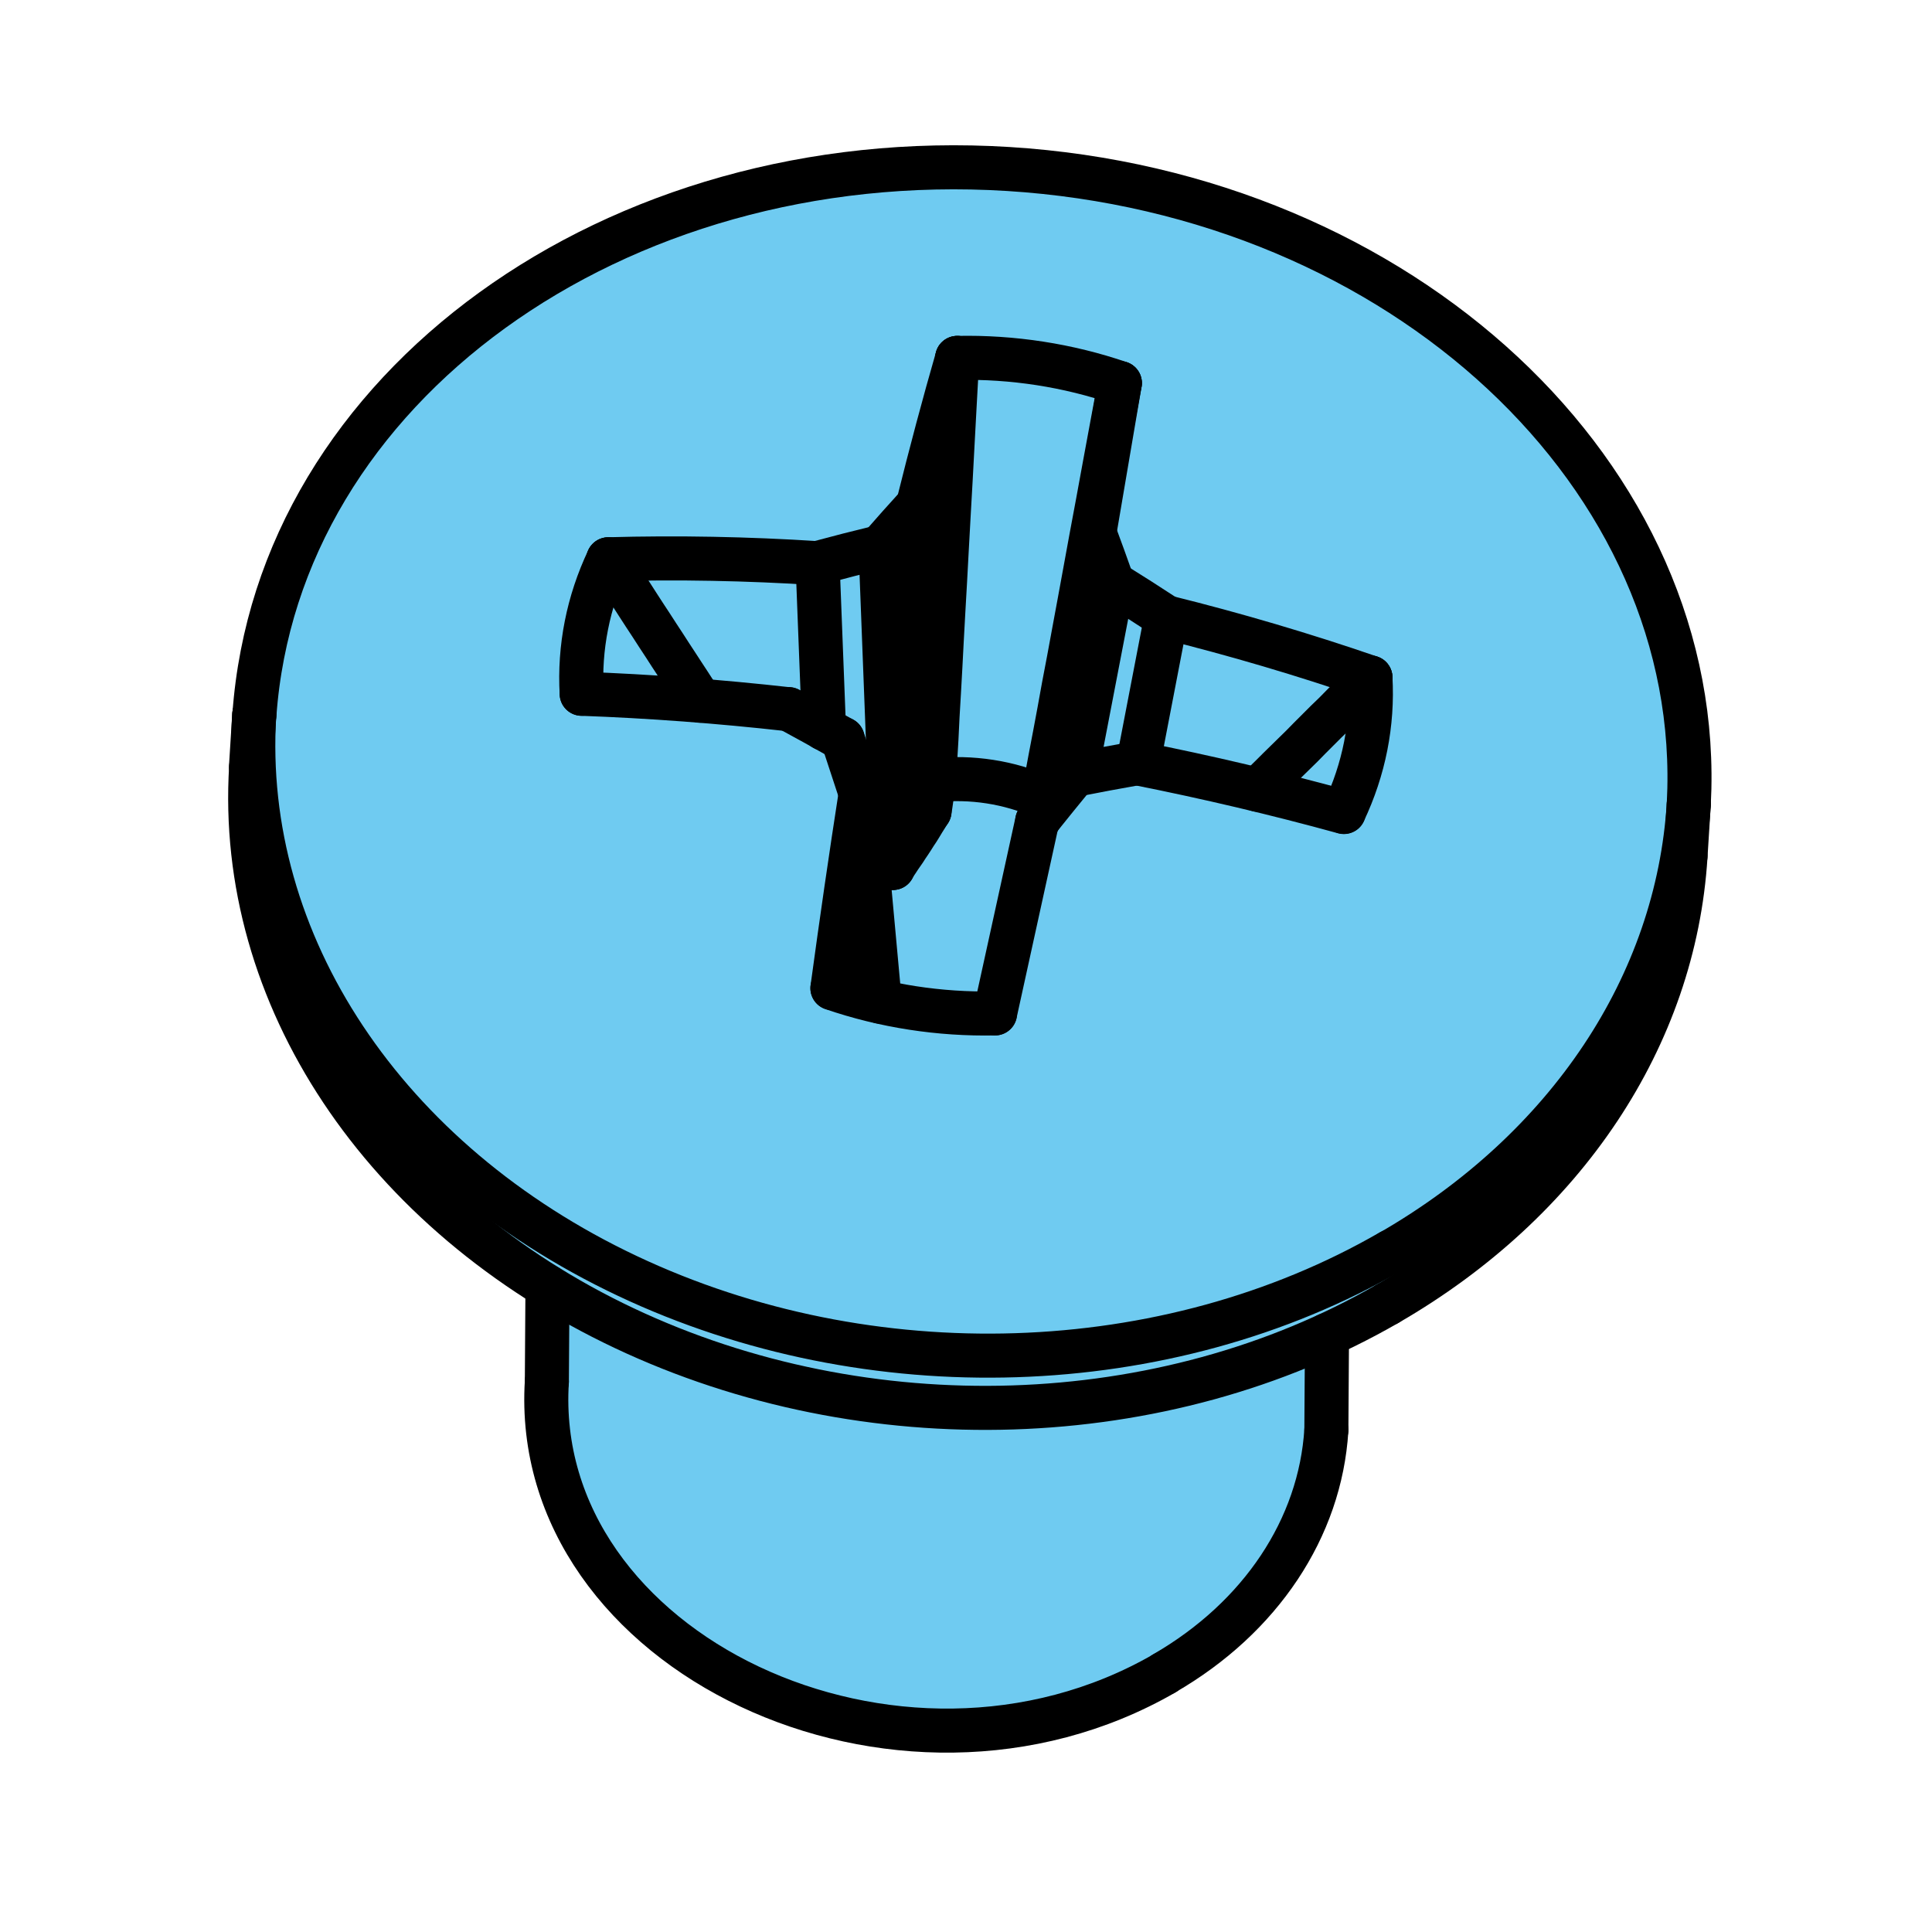
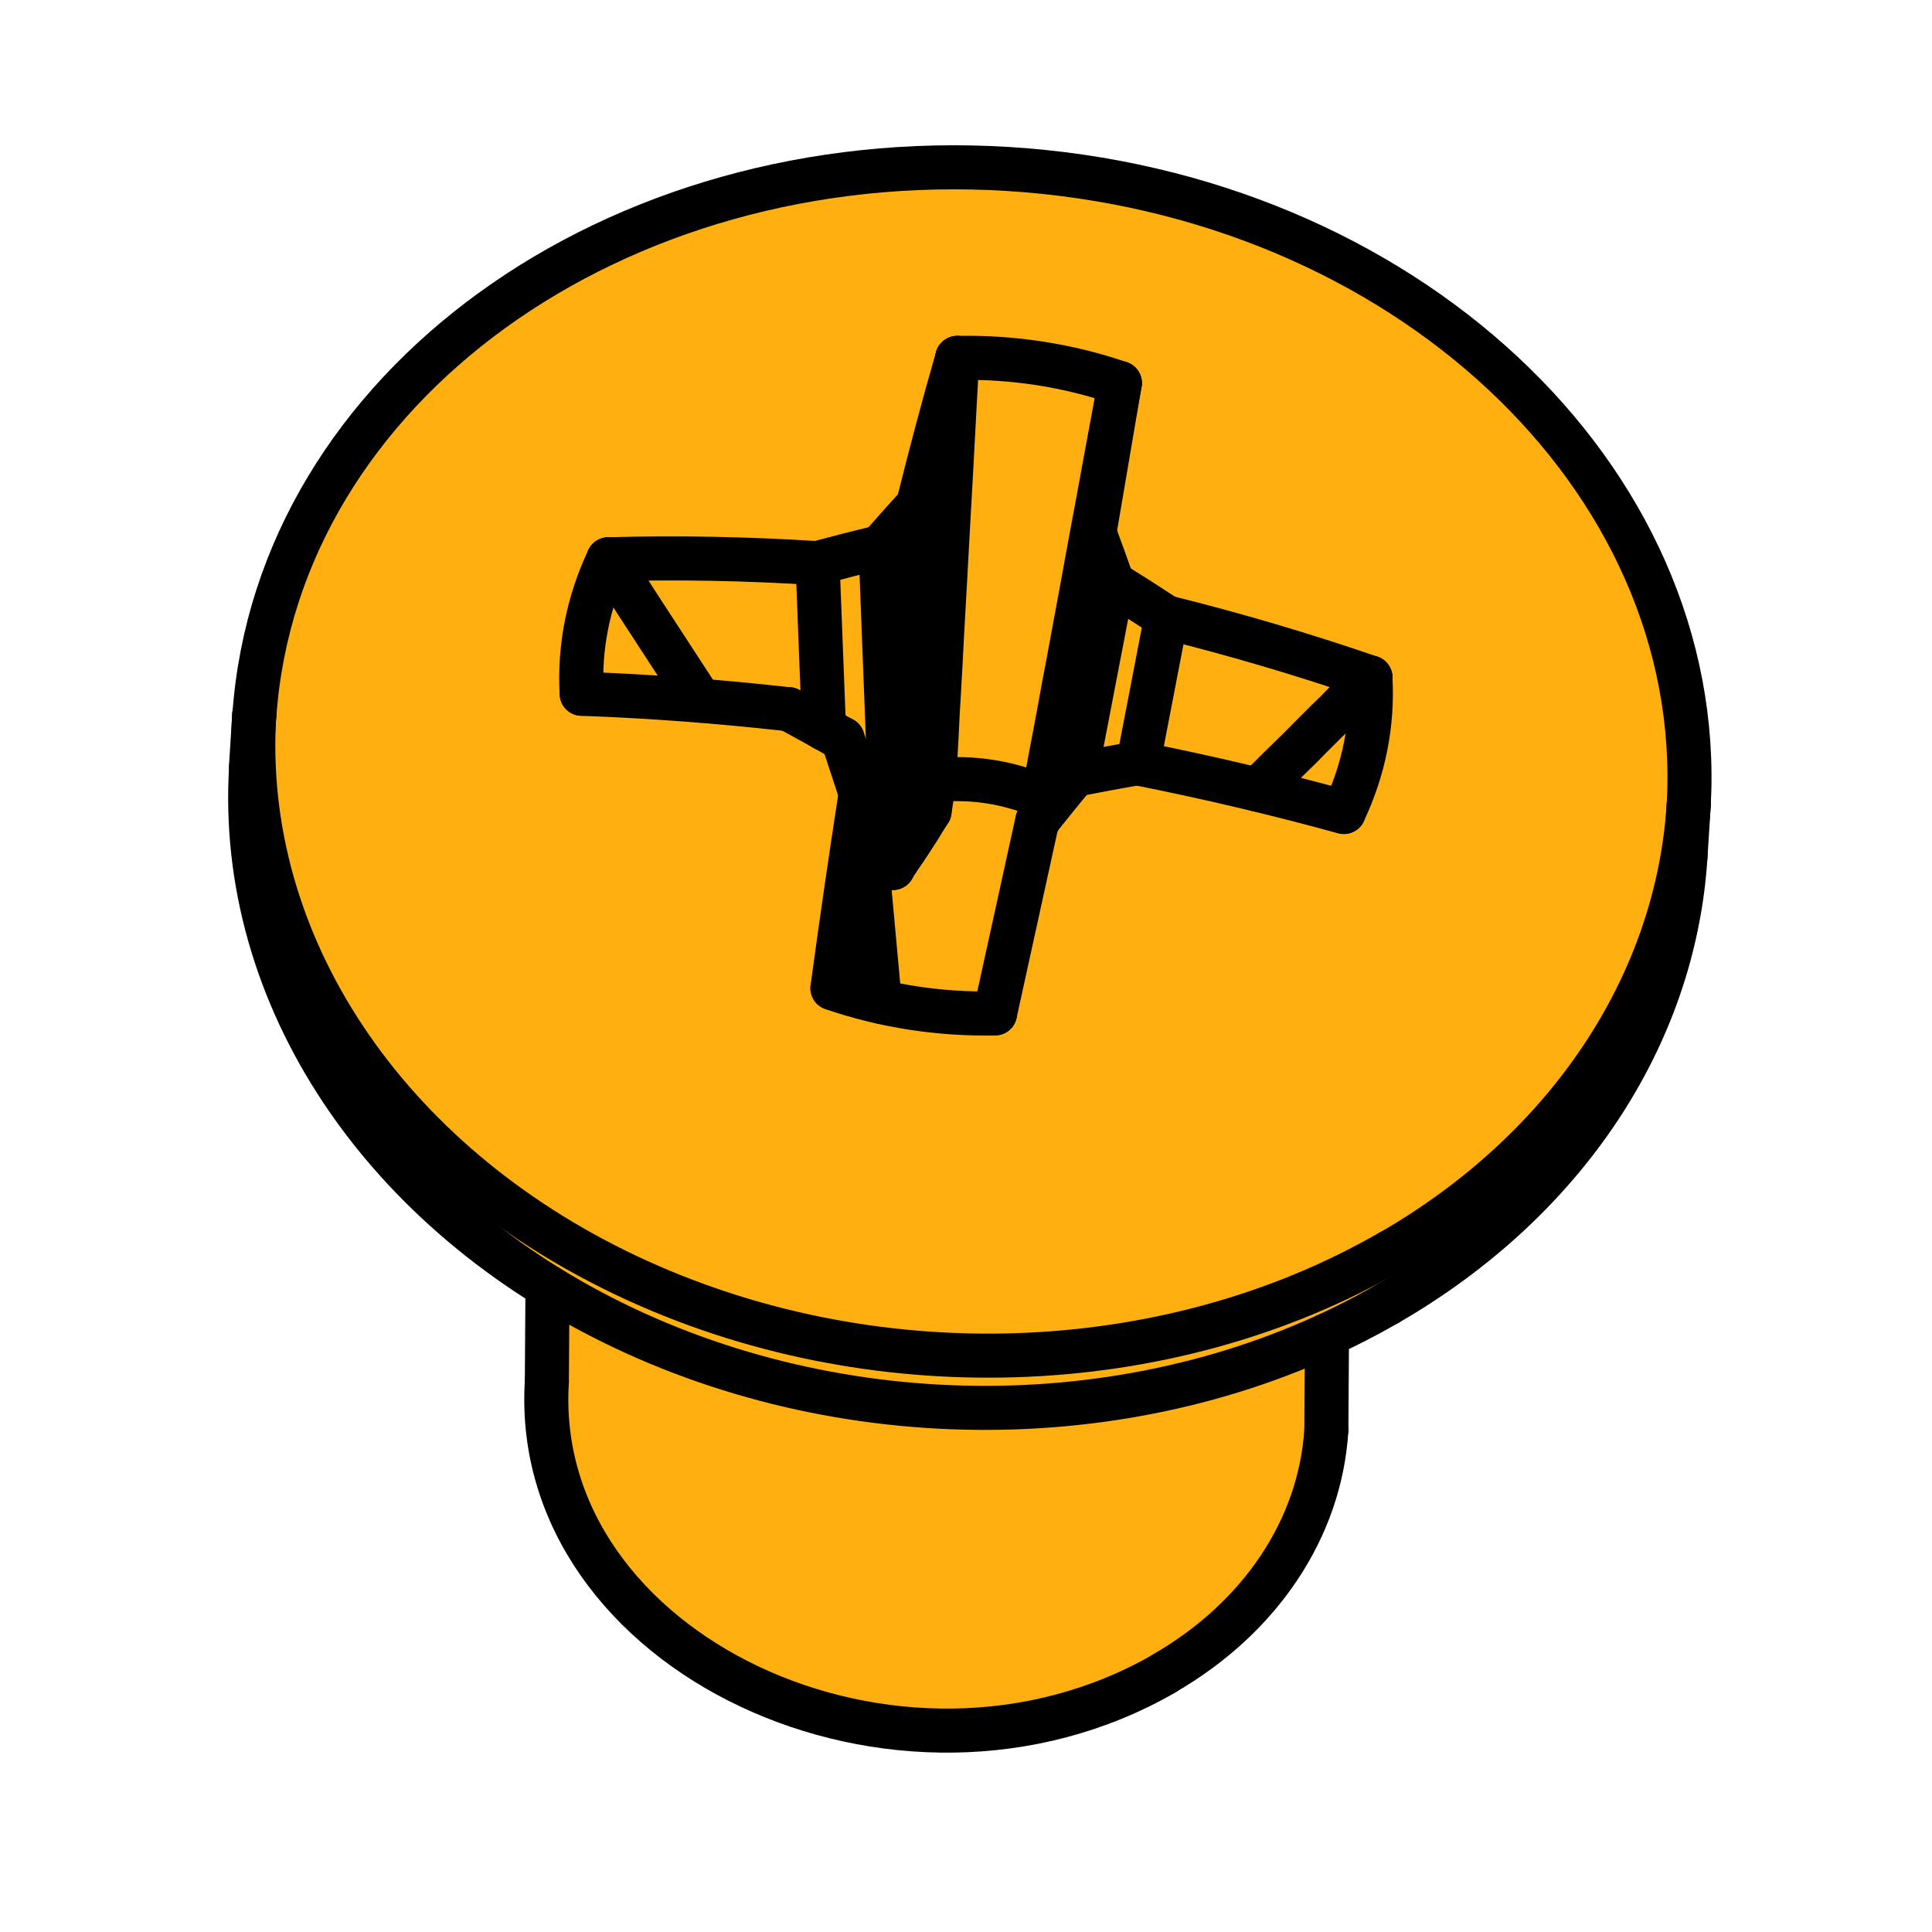
<svg xmlns="http://www.w3.org/2000/svg" width="48" height="48" viewBox="0 0 48 48" id="svg15825" version="1.1">
  <defs id="defs15827" />
  <g id="layer1" transform="translate(0,-1004.362)">
    <g transform="matrix(3.881136,0,0,3.881136,-819.3597,201.1422)" id="g15072">
-       <path id="path15068" d="m 217.093,208.018 c -1.316,0.019 -2.704,0.487 -3.564,1.577 -0.551,0.677 -0.811,1.585 -0.758,2.468 -0.006,1.026 0.555,1.975 1.279,2.63 0.819,0.731 1.871,1.17 2.942,1.26 0.685,0.007 1.388,0.017 2.041,-0.235 1.24,-0.414 2.388,-1.384 2.757,-2.728 0.16,-0.626 0.16,-1.302 0.005,-1.929 -0.256,-0.998 -0.951,-1.831 -1.814,-2.315 -0.876,-0.511 -1.889,-0.742 -2.888,-0.729 z" style="opacity:1;fill:#66c8f0;fill-opacity:0.941;fill-rule:evenodd;stroke:none;stroke-width:1;stroke-linecap:round;stroke-linejoin:round;stroke-miterlimit:4;stroke-dasharray:none;stroke-dashoffset:0;stroke-opacity:1" />
-       <path transform="scale(0.2822222,0.2822222)" id="path15070" d="m 760.967,763.069 c -0.696,0.281 -0.38,1.183 -0.458,1.767 -0.14,2.792 1.828,5.271 4.221,6.494 2.04,1.103 4.461,1.333 6.725,0.97 2.943,-0.567 5.851,-2.635 6.482,-5.701 0.1,-0.802 0.216,-1.664 -0.01,-2.442 -0.625,-0.432 -1.348,0.23 -2.007,0.323 -2.539,0.917 -5.314,0.771 -7.98,0.677 -2.27,-0.286 -4.45,-1.075 -6.53,-2.026 -0.141,-0.049 -0.291,-0.092 -0.442,-0.062 z" style="opacity:1;fill:#66c8f0;fill-opacity:0.941;fill-rule:evenodd;stroke:none;stroke-width:1;stroke-linecap:round;stroke-linejoin:round;stroke-miterlimit:4;stroke-dasharray:none;stroke-dashoffset:0;stroke-opacity:1" />
+       <path id="path15068" d="m 217.093,208.018 c -1.316,0.019 -2.704,0.487 -3.564,1.577 -0.551,0.677 -0.811,1.585 -0.758,2.468 -0.006,1.026 0.555,1.975 1.279,2.63 0.819,0.731 1.871,1.17 2.942,1.26 0.685,0.007 1.388,0.017 2.041,-0.235 1.24,-0.414 2.388,-1.384 2.757,-2.728 0.16,-0.626 0.16,-1.302 0.005,-1.929 -0.256,-0.998 -0.951,-1.831 -1.814,-2.315 -0.876,-0.511 -1.889,-0.742 -2.888,-0.729 z" style="opacity:1;fill:#ffaa00;fill-opacity:0.941;fill-rule:evenodd;stroke:none;stroke-width:1;stroke-linecap:round;stroke-linejoin:round;stroke-miterlimit:4;stroke-dasharray:none;stroke-dashoffset:0;stroke-opacity:1" />
+       <path transform="scale(0.2822222,0.2822222)" id="path15070" d="m 760.967,763.069 c -0.696,0.281 -0.38,1.183 -0.458,1.767 -0.14,2.792 1.828,5.271 4.221,6.494 2.04,1.103 4.461,1.333 6.725,0.97 2.943,-0.567 5.851,-2.635 6.482,-5.701 0.1,-0.802 0.216,-1.664 -0.01,-2.442 -0.625,-0.432 -1.348,0.23 -2.007,0.323 -2.539,0.917 -5.314,0.771 -7.98,0.677 -2.27,-0.286 -4.45,-1.075 -6.53,-2.026 -0.141,-0.049 -0.291,-0.092 -0.442,-0.062 z" style="opacity:1;fill:#ffaa00;fill-opacity:0.941;fill-rule:evenodd;stroke:none;stroke-width:1;stroke-linecap:round;stroke-linejoin:round;stroke-miterlimit:4;stroke-dasharray:none;stroke-dashoffset:0;stroke-opacity:1" />
      <g id="g14453">
        <path style="fill:none;stroke:#000000;stroke-width:0.282;stroke-linecap:round;stroke-linejoin:round;stroke-miterlimit:4;stroke-dasharray:none" id="48" d="m 214.618,215.191 -0.004,0.608" />
        <path style="fill:none;stroke:#000000;stroke-width:0.282;stroke-linecap:round;stroke-linejoin:round;stroke-miterlimit:4;stroke-dasharray:none" id="49" d="m 219.608,215.501 -0.004,0.608" />
        <path style="fill:none;stroke:#000000;stroke-width:0.282;stroke-linecap:round;stroke-linejoin:round;stroke-miterlimit:4;stroke-dasharray:none" id="50" d="m 212.741,211.529 -0.021,0.335" />
        <path style="fill:none;stroke:#000000;stroke-width:0.282;stroke-linecap:round;stroke-linejoin:round;stroke-miterlimit:4;stroke-dasharray:none" id="51" d="m 221.924,212.101 -0.021,0.334" />
        <path style="fill:none;stroke:#000000;stroke-width:0.282;stroke-linecap:round;stroke-linejoin:round;stroke-miterlimit:4;stroke-dasharray:none" d="m 218.567,217.666 c 0.616,-0.356 0.998,-0.929 1.037,-1.557" id="path10073" />
        <path style="fill:none;stroke:#000000;stroke-width:0.282;stroke-linecap:round;stroke-linejoin:round;stroke-miterlimit:4;stroke-dasharray:none" d="m 214.614,215.799 c -0.108,1.735 2.252,2.849 3.953,1.868" id="path10075" />
        <path style="fill:none;stroke:#000000;stroke-width:0.282;stroke-linecap:round;stroke-linejoin:round;stroke-miterlimit:4;stroke-dasharray:none" d="m 217.753,212.211 a 2.014,9.499 33.192 0 1 0.239,-0.295" id="path10079" />
        <path style="fill:none;stroke:#000000;stroke-width:0.282;stroke-linecap:round;stroke-linejoin:round;stroke-miterlimit:4;stroke-dasharray:none" d="m 217.483,213.442 a 0.119,9.5 12.083 0 1 0.27,-1.231" id="path10081" />
        <path style="fill:none;stroke:#000000;stroke-width:0.282;stroke-linecap:round;stroke-linejoin:round;stroke-miterlimit:4;stroke-dasharray:none" d="m 217.483,213.442 a 2.529,2.097 3.56 0 1 -1.041,-0.161" id="path10083" />
        <path style="fill:none;stroke:#000000;stroke-width:0.282;stroke-linecap:round;stroke-linejoin:round;stroke-miterlimit:4;stroke-dasharray:none" d="m 216.623,212.035 a 1.05,9.5 5.544 0 0 -0.181,1.245" id="path10085" />
        <path style="fill:none;stroke:#000000;stroke-width:0.282;stroke-linecap:round;stroke-linejoin:round;stroke-miterlimit:4;stroke-dasharray:none" d="m 216.508,211.685 a 9.499,0.957 74.915 0 1 0.115,0.35" id="path10087" />
        <path style="fill:none;stroke:#000000;stroke-width:0.282;stroke-linecap:round;stroke-linejoin:round;stroke-miterlimit:4;stroke-dasharray:none" d="m 216.162,211.494 a 9.499,3.768 38.001 0 1 0.345,0.191" id="path10089" />
        <path style="fill:none;stroke:#000000;stroke-width:0.282;stroke-linecap:round;stroke-linejoin:round;stroke-miterlimit:4;stroke-dasharray:none" d="m 214.837,211.396 a 9.5,4.68 12.145 0 1 1.325,0.099" id="path10091" />
        <path style="fill:none;stroke:#000000;stroke-width:0.282;stroke-linecap:round;stroke-linejoin:round;stroke-miterlimit:4;stroke-dasharray:none" d="m 214.837,211.396 a 2.529,2.097 3.56 0 1 0.17,-0.86" id="path10093" />
        <path style="fill:none;stroke:#000000;stroke-width:0.282;stroke-linecap:round;stroke-linejoin:round;stroke-miterlimit:4;stroke-dasharray:none" d="m 216.347,210.56 a 9.5,5.844 10.138 0 0 -1.34,-0.025" id="path10095" />
        <path style="fill:none;stroke:#000000;stroke-width:0.282;stroke-linecap:round;stroke-linejoin:round;stroke-miterlimit:4;stroke-dasharray:none" d="m 216.75,210.456 a 5.748,9.499 69.858 0 0 -0.403,0.103" id="path10097" />
        <path style="fill:none;stroke:#000000;stroke-width:0.282;stroke-linecap:round;stroke-linejoin:round;stroke-miterlimit:4;stroke-dasharray:none" d="m 216.988,210.189 a 3.499,9.499 27.539 0 0 -0.238,0.267" id="path10099" />
        <path style="fill:none;stroke:#000000;stroke-width:0.282;stroke-linecap:round;stroke-linejoin:round;stroke-miterlimit:4;stroke-dasharray:none" d="m 217.241,209.246 a 1.26,9.5 7.45 0 0 -0.252,0.944" id="path10101" />
        <path style="fill:none;stroke:#000000;stroke-width:0.282;stroke-linecap:round;stroke-linejoin:round;stroke-miterlimit:4;stroke-dasharray:none" d="m 217.241,209.246 a 2.529,2.097 3.56 0 1 1.041,0.161" id="path10103" />
        <path style="fill:none;stroke:#000000;stroke-width:0.282;stroke-linecap:round;stroke-linejoin:round;stroke-miterlimit:4;stroke-dasharray:none" d="m 218.119,210.365 a 0.091,9.5 10.185 0 0 0.163,-0.958" id="path10105" />
        <path style="fill:none;stroke:#000000;stroke-width:0.282;stroke-linecap:round;stroke-linejoin:round;stroke-miterlimit:4;stroke-dasharray:none" d="m 218.236,210.687 a 9.499,2.442 80.844 0 0 -0.117,-0.323" id="path10107" />
        <path style="fill:none;stroke:#000000;stroke-width:0.282;stroke-linecap:round;stroke-linejoin:round;stroke-miterlimit:4;stroke-dasharray:none" d="m 218.579,210.906 a 9.499,5.252 42.102 0 0 -0.343,-0.219" id="path10109" />
        <path style="fill:none;stroke:#000000;stroke-width:0.282;stroke-linecap:round;stroke-linejoin:round;stroke-miterlimit:4;stroke-dasharray:none" d="m 219.886,211.292 a 9.5,5.821 13.022 0 0 -1.307,-0.386" id="path10111" />
        <path style="fill:none;stroke:#000000;stroke-width:0.282;stroke-linecap:round;stroke-linejoin:round;stroke-miterlimit:4;stroke-dasharray:none" d="m 219.886,211.292 a 2.529,2.097 3.56 0 1 -0.17,0.86" id="path10113" />
        <path style="fill:none;stroke:#000000;stroke-width:0.282;stroke-linecap:round;stroke-linejoin:round;stroke-miterlimit:4;stroke-dasharray:none" d="m 218.394,211.841 a 9.5,4.703 9.527 0 1 1.322,0.312" id="path10115" />
        <path style="fill:none;stroke:#000000;stroke-width:0.282;stroke-linecap:round;stroke-linejoin:round;stroke-miterlimit:4;stroke-dasharray:none" d="m 217.993,211.915 a 4.263,9.499 72.574 0 1 0.402,-0.075" id="path10117" />
        <path style="fill:none;stroke:#000000;stroke-width:0.282;stroke-linecap:round;stroke-linejoin:round;stroke-miterlimit:4;stroke-dasharray:none" d="m 220.016,214.967 a 4.6,3.814 3.56 0 0 1.908,-2.866" id="path10119" />
        <path style="fill:none;stroke:#000000;stroke-width:0.282;stroke-linecap:round;stroke-linejoin:round;stroke-miterlimit:4;stroke-dasharray:none" d="m 221.924,212.101 a 4.6,3.815 3.56 0 0 -9.182,-0.571" id="path10121" />
        <path style="fill:none;stroke:#000000;stroke-width:0.282;stroke-linecap:round;stroke-linejoin:round;stroke-miterlimit:4;stroke-dasharray:none" d="m 212.741,211.529 a 4.6,3.814 3.56 0 0 7.275,3.437" id="path10123" />
        <path style="fill:none;stroke:#000000;stroke-width:0.282;stroke-linecap:round;stroke-linejoin:round;stroke-miterlimit:4;stroke-dasharray:none" id="353" d="m 216.623,212.035 0.122,1.331" />
        <path style="fill:none;stroke:#000000;stroke-width:0.282;stroke-linecap:round;stroke-linejoin:round;stroke-miterlimit:4;stroke-dasharray:none" d="m 215.596,211.44 -0.036,-0.056 -0.037,-0.057 -0.038,-0.058 -0.039,-0.06 -0.04,-0.061 -0.04,-0.062 -0.042,-0.064 -0.042,-0.065 -0.044,-0.067 -0.044,-0.068 -0.045,-0.07 -0.046,-0.07 -0.047,-0.073 -0.048,-0.074" id="path10126" />
        <path style="fill:none;stroke:#000000;stroke-width:0.282;stroke-linecap:round;stroke-linejoin:round;stroke-miterlimit:4;stroke-dasharray:none" id="355" d="m 216.347,210.56 0.041,1.059" />
        <path style="fill:none;stroke:#000000;stroke-width:0.282;stroke-linecap:round;stroke-linejoin:round;stroke-miterlimit:4;stroke-dasharray:none" id="356" d="m 216.75,210.456 0.079,2.055" />
        <path style="fill:none;stroke:#000000;stroke-width:0.282;stroke-linecap:round;stroke-linejoin:round;stroke-miterlimit:4;stroke-dasharray:none" d="m 216.83,212.511 -0.011,7.2e-4 -0.011,7.2e-4 -0.011,7.2e-4 -0.011,7.2e-4 -0.011,7.7e-4 -0.011,8.2e-4 -0.011,8.2e-4 -0.011,8.2e-4 -0.011,8.7e-4 -0.012,0 -0.012,9.2e-4 -0.012,1.1e-4 -0.012,1e-4 -0.012,0.001" id="path10130" />
        <path style="fill:none;stroke:#000000;stroke-width:0.282;stroke-linecap:round;stroke-linejoin:round;stroke-miterlimit:4;stroke-dasharray:none" id="358" d="m 216.988,210.189 0.075,1.958" />
        <path style="fill:none;stroke:#000000;stroke-width:0.282;stroke-linecap:round;stroke-linejoin:round;stroke-miterlimit:4;stroke-dasharray:none" d="m 217.063,212.147 -0.019,0.032 -0.019,0.03 -0.018,0.03 -0.018,0.029 -0.018,0.027 -0.017,0.027 -0.017,0.026 -0.017,0.025 -0.016,0.025 -0.016,0.023 -0.016,0.023 -0.015,0.023 -0.015,0.022 -0.015,0.021" id="path10133" />
        <path style="fill:none;stroke:#000000;stroke-width:0.282;stroke-linecap:round;stroke-linejoin:round;stroke-miterlimit:4;stroke-dasharray:none" d="m 217.241,209.246 -0.015,0.274 -0.014,0.259 -0.013,0.244 -0.013,0.23 -0.012,0.218 -0.011,0.205 -0.011,0.193 -0.01,0.182 -0.009,0.173 -0.009,0.162 -0.009,0.153 -0.007,0.145 -0.008,0.136 -0.007,0.129" id="path10135" />
        <path style="fill:none;stroke:#000000;stroke-width:0.282;stroke-linecap:round;stroke-linejoin:round;stroke-miterlimit:4;stroke-dasharray:none" d="m 217.093,211.95 -0.002,0.015 -0.002,0.015 -0.002,0.015 -0.003,0.014 -0.002,0.015 -0.002,0.014 -0.002,0.014 -0.002,0.014 -0.002,0.014 -0.002,0.014 -0.002,0.014 -0.002,0.013 -0.002,0.014 -0.002,0.013" id="path10137" />
        <path style="fill:none;stroke:#000000;stroke-width:0.282;stroke-linecap:round;stroke-linejoin:round;stroke-miterlimit:4;stroke-dasharray:none" d="m 217.79,212.058 a 1.145,0.949 3.56 0 0 -0.697,-0.108" id="path10139" />
        <path style="fill:none;stroke:#000000;stroke-width:0.282;stroke-linecap:round;stroke-linejoin:round;stroke-miterlimit:4;stroke-dasharray:none" d="m 217.79,212.058 0.024,-0.126 0.025,-0.134 0.027,-0.141 0.028,-0.15 0.029,-0.16 0.032,-0.168 0.033,-0.179 0.035,-0.189 0.037,-0.202 0.039,-0.213 0.042,-0.225 0.044,-0.24 0.047,-0.254 0.05,-0.269" id="path10141" />
        <path style="fill:none;stroke:#000000;stroke-width:0.282;stroke-linecap:round;stroke-linejoin:round;stroke-miterlimit:4;stroke-dasharray:none" id="364" d="m 218.119,210.365 -0.352,1.83" />
        <path style="fill:none;stroke:#000000;stroke-width:0.282;stroke-linecap:round;stroke-linejoin:round;stroke-miterlimit:4;stroke-dasharray:none" d="m 217.765,212.196 0.002,-0.009 0.002,-0.009 0.001,-0.01 0.002,-0.009 0.001,-0.01 0.002,-0.009 0.002,-0.01 0.002,-0.009 0.002,-0.01 0.002,-0.01 0.002,-0.01 0.002,-0.01 0.002,-0.01 0.002,-0.01" id="path10144" />
        <path style="fill:none;stroke:#000000;stroke-width:0.282;stroke-linecap:round;stroke-linejoin:round;stroke-miterlimit:4;stroke-dasharray:none" id="366" d="m 218.236,210.687 -0.236,1.227" />
        <path style="fill:none;stroke:#000000;stroke-width:0.282;stroke-linecap:round;stroke-linejoin:round;stroke-miterlimit:4;stroke-dasharray:none" id="367" d="m 218.579,210.906 -0.18,0.935" />
        <path style="fill:none;stroke:#000000;stroke-width:0.282;stroke-linecap:round;stroke-linejoin:round;stroke-miterlimit:4;stroke-dasharray:none" d="m 219.886,211.292 -0.059,0.06 -0.058,0.058 -0.057,0.056 -0.055,0.056 -0.055,0.053 -0.053,0.053 -0.052,0.052 -0.05,0.051 -0.05,0.049 -0.049,0.048 -0.048,0.047 -0.046,0.046 -0.046,0.045 -0.044,0.044" id="path10148" />
        <path style="fill:none;stroke:#000000;stroke-width:0.282;stroke-linecap:round;stroke-linejoin:round;stroke-miterlimit:4;stroke-dasharray:none" d="m 219.995,215.301 a 4.6,3.814 3.56 0 0 1.908,-2.866" id="path10150" />
        <path style="fill:none;stroke:#000000;stroke-width:0.282;stroke-linecap:round;stroke-linejoin:round;stroke-miterlimit:4;stroke-dasharray:none" d="m 212.721,211.865 a 4.6,3.814 3.56 0 0 7.274,3.436" id="path10152" />
      </g>
    </g>
  </g>
</svg>
